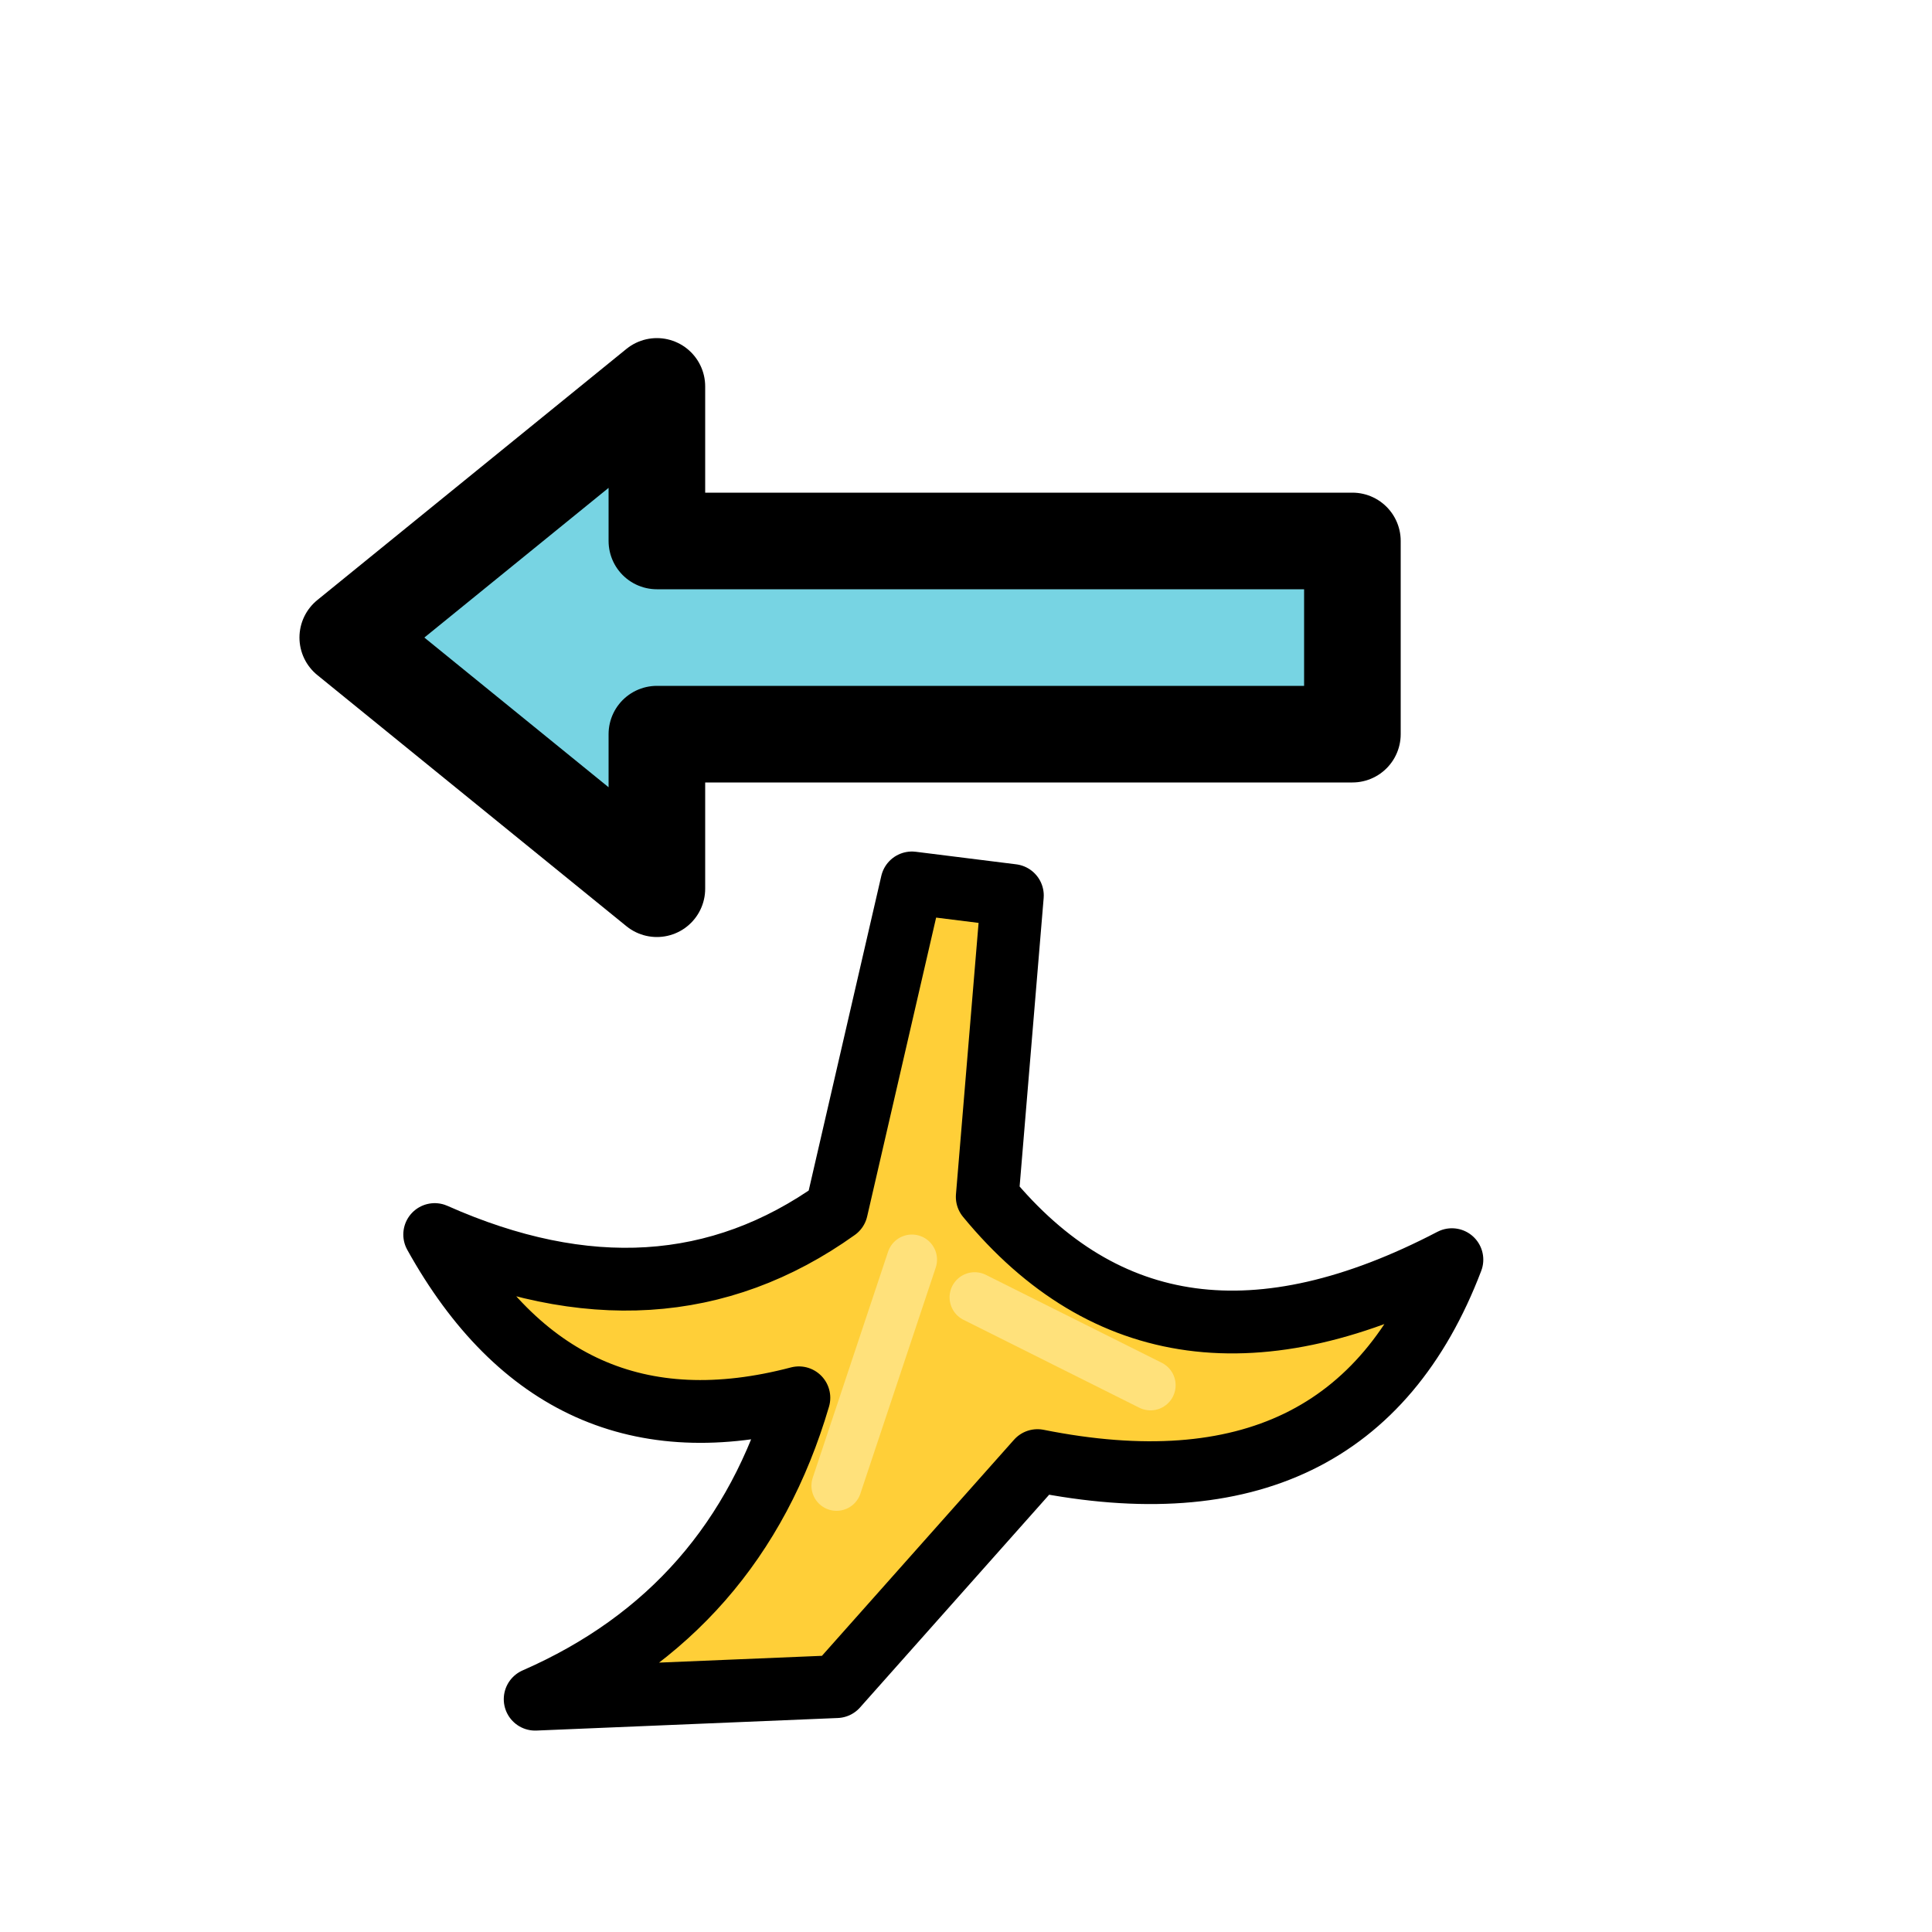
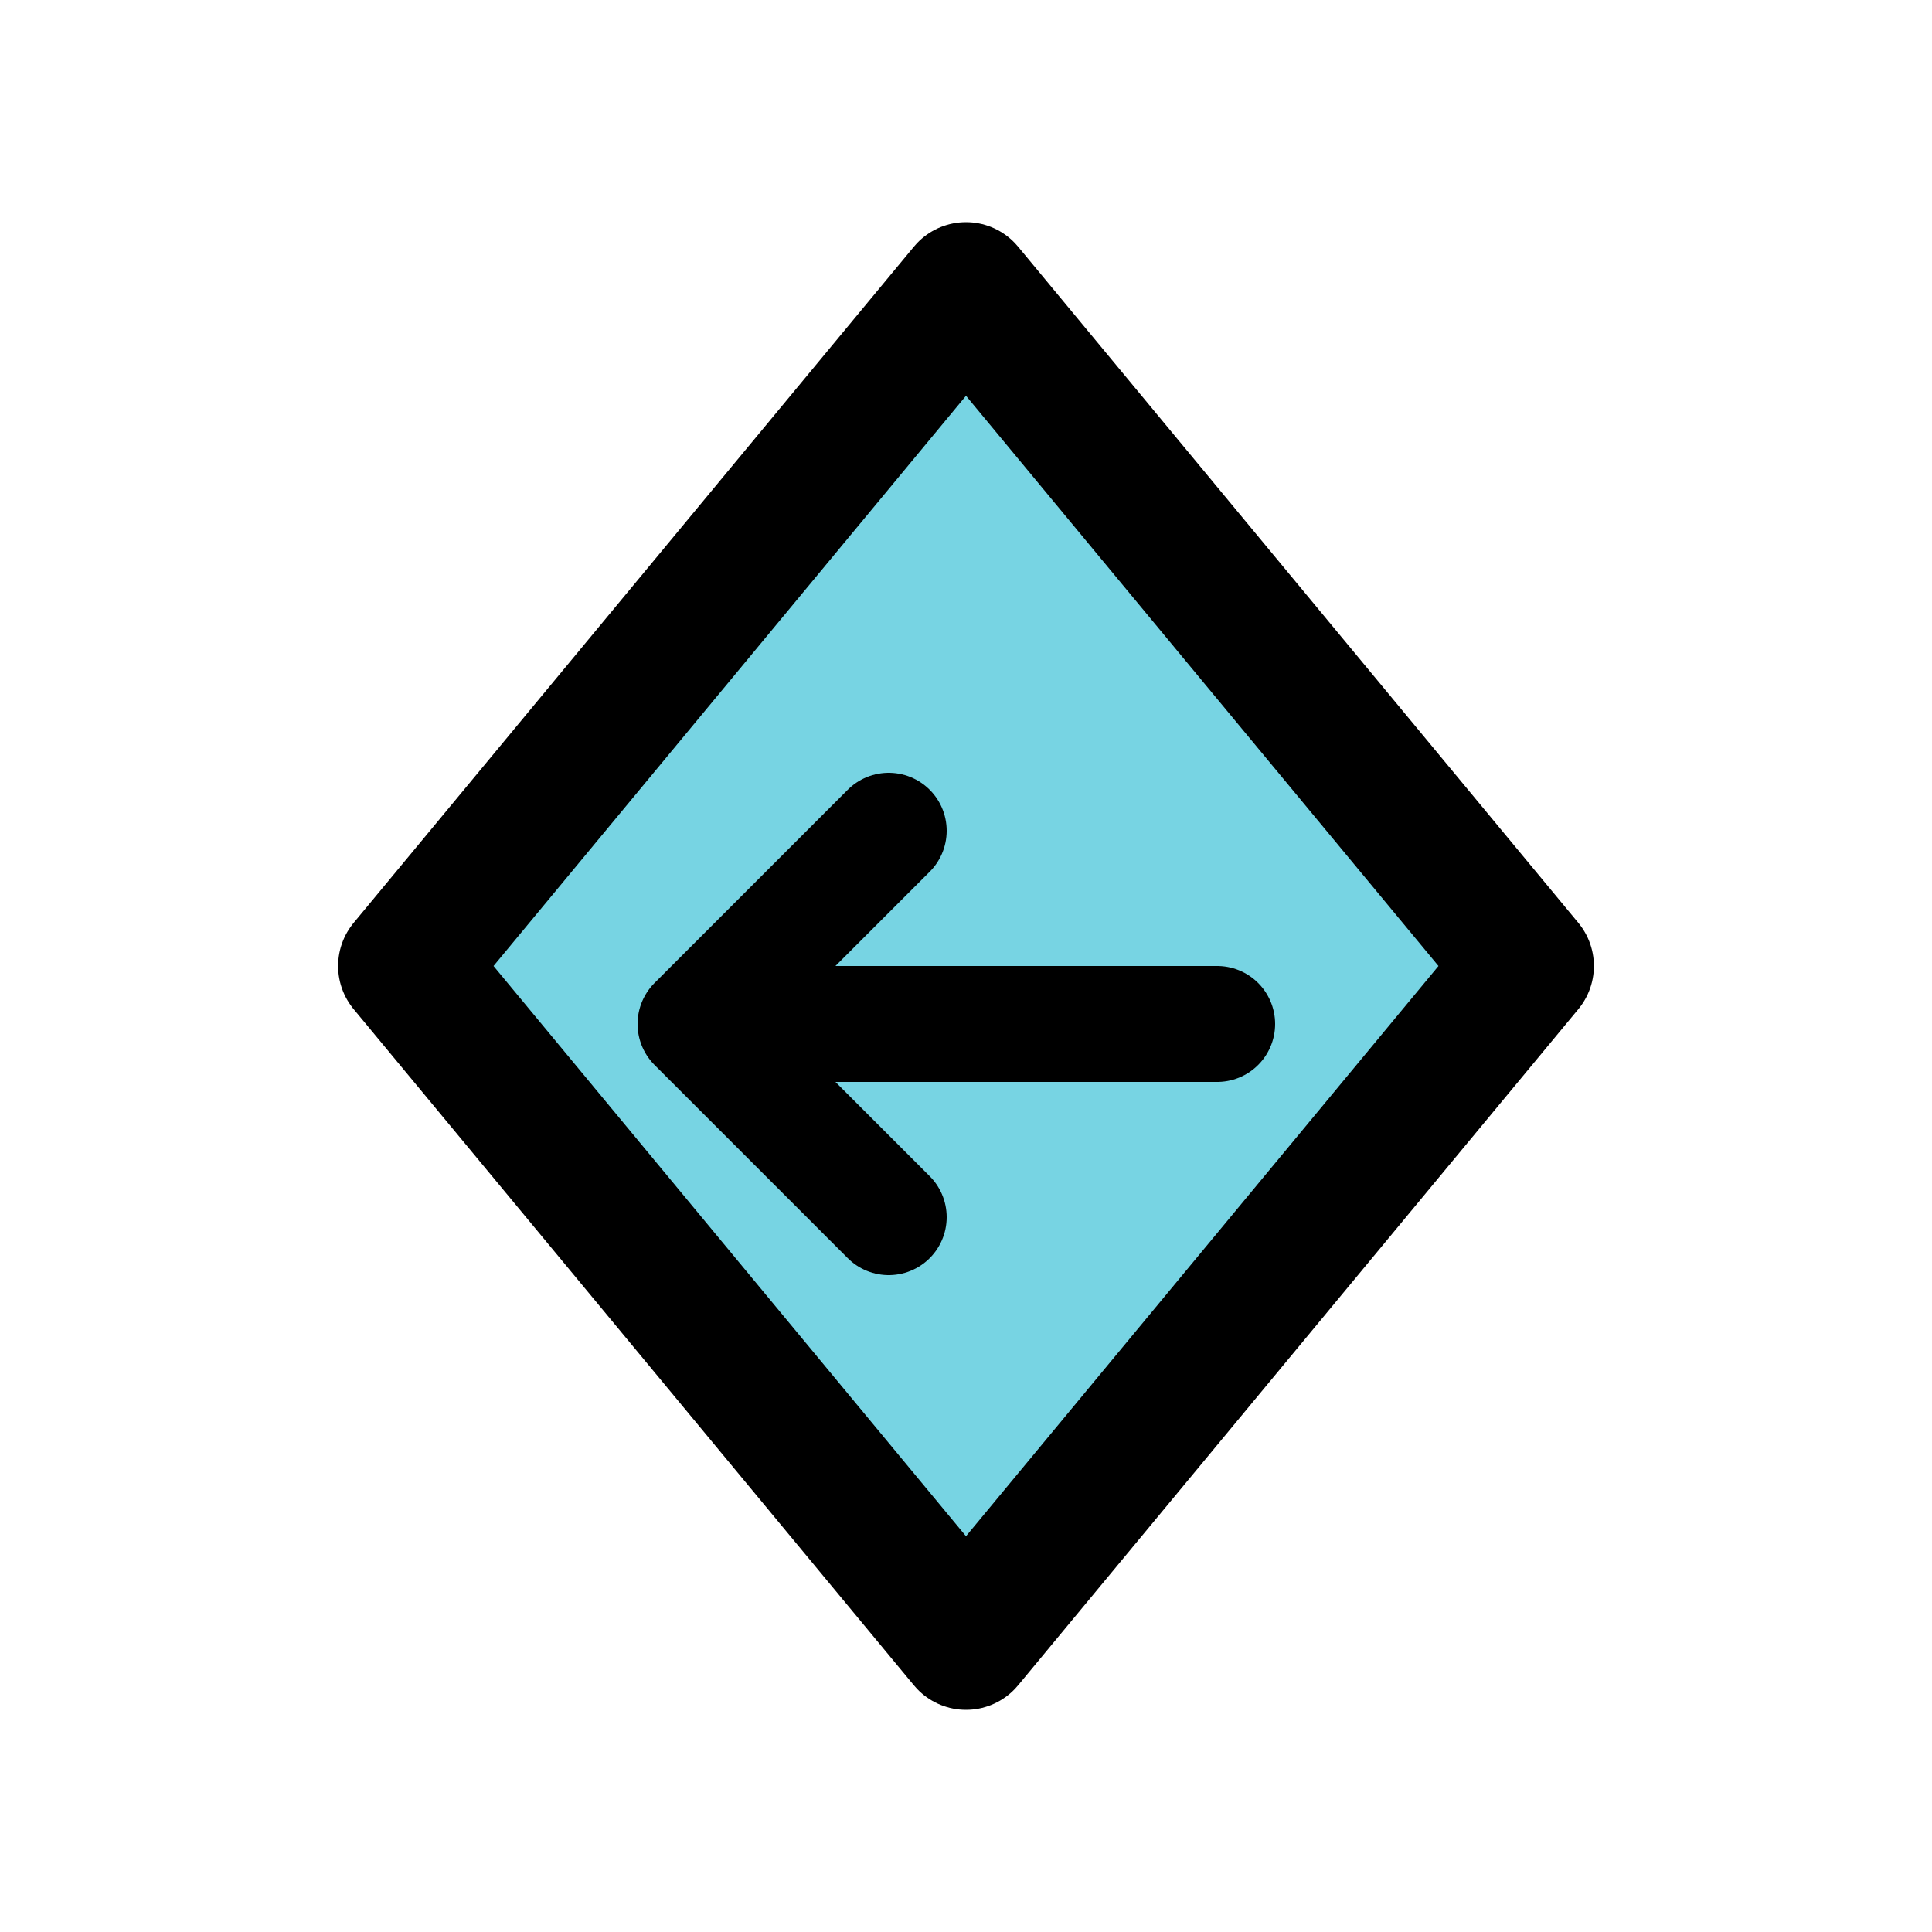
<svg xmlns="http://www.w3.org/2000/svg" width="100" height="100" viewBox="0 0 100 100">
-   <g transform="translate(16 34) scale(.65)">
-     <path d="M48 18 56 19 54 43Q68 60 91 48 83 69 58 64L42 82 18 83Q34 76 39 59 20 64 10 46 28 54 42 44Z" fill="#ffcf38" stroke="#000" stroke-width="5" stroke-linejoin="round" stroke-linecap="round" />
-     <path d="M48 48 42 66m11-15 14 7" fill="none" stroke="#ffe17b" stroke-width="4" stroke-linecap="round" />
-   </g>
-   <path d="M70 38H34v8L18 33l16-13v8h36Z" fill="#77d4e3" stroke="#000" stroke-width="5" stroke-linejoin="round" stroke-linecap="round" />
+   <path d="m50 15 29 35-29 35-29-35Z" fill="#77d4e3" stroke="#000" stroke-width="7" stroke-linejoin="round" />
+   <path d="M63 53H36m10-10L36 53l10 10" fill="none" stroke="#000" stroke-width="6" stroke-linecap="round" stroke-linejoin="round" />
</svg>
